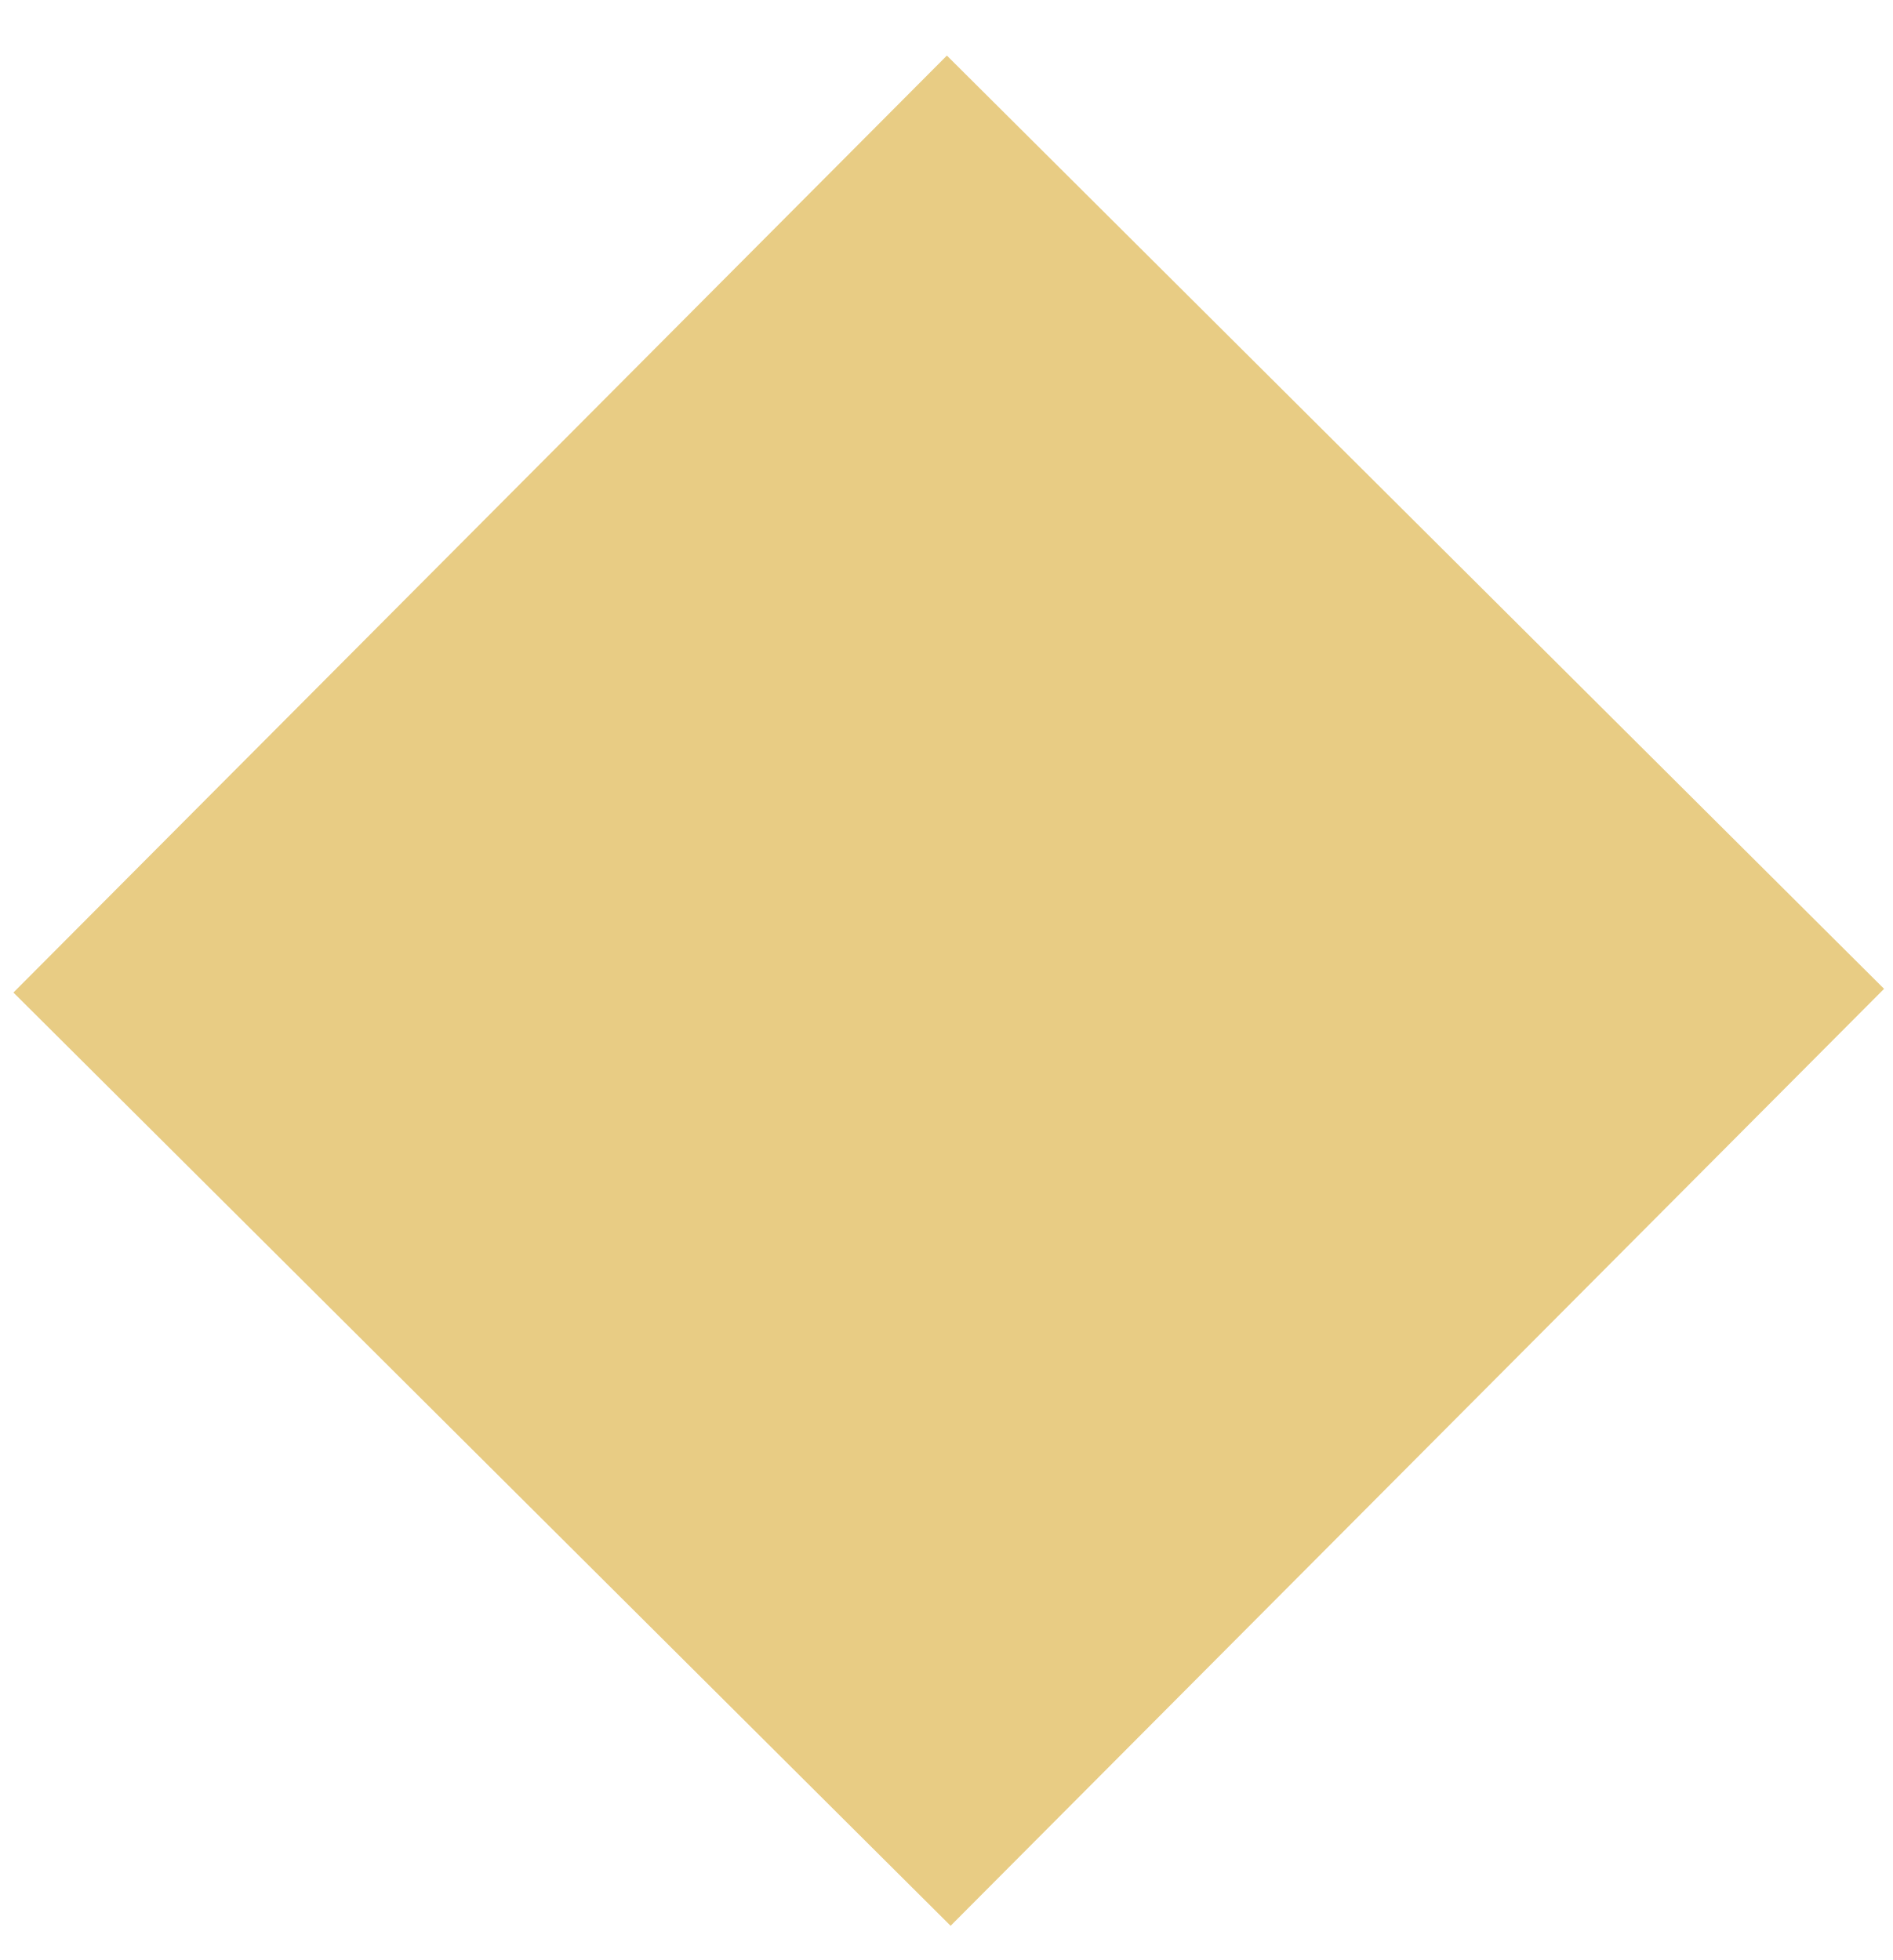
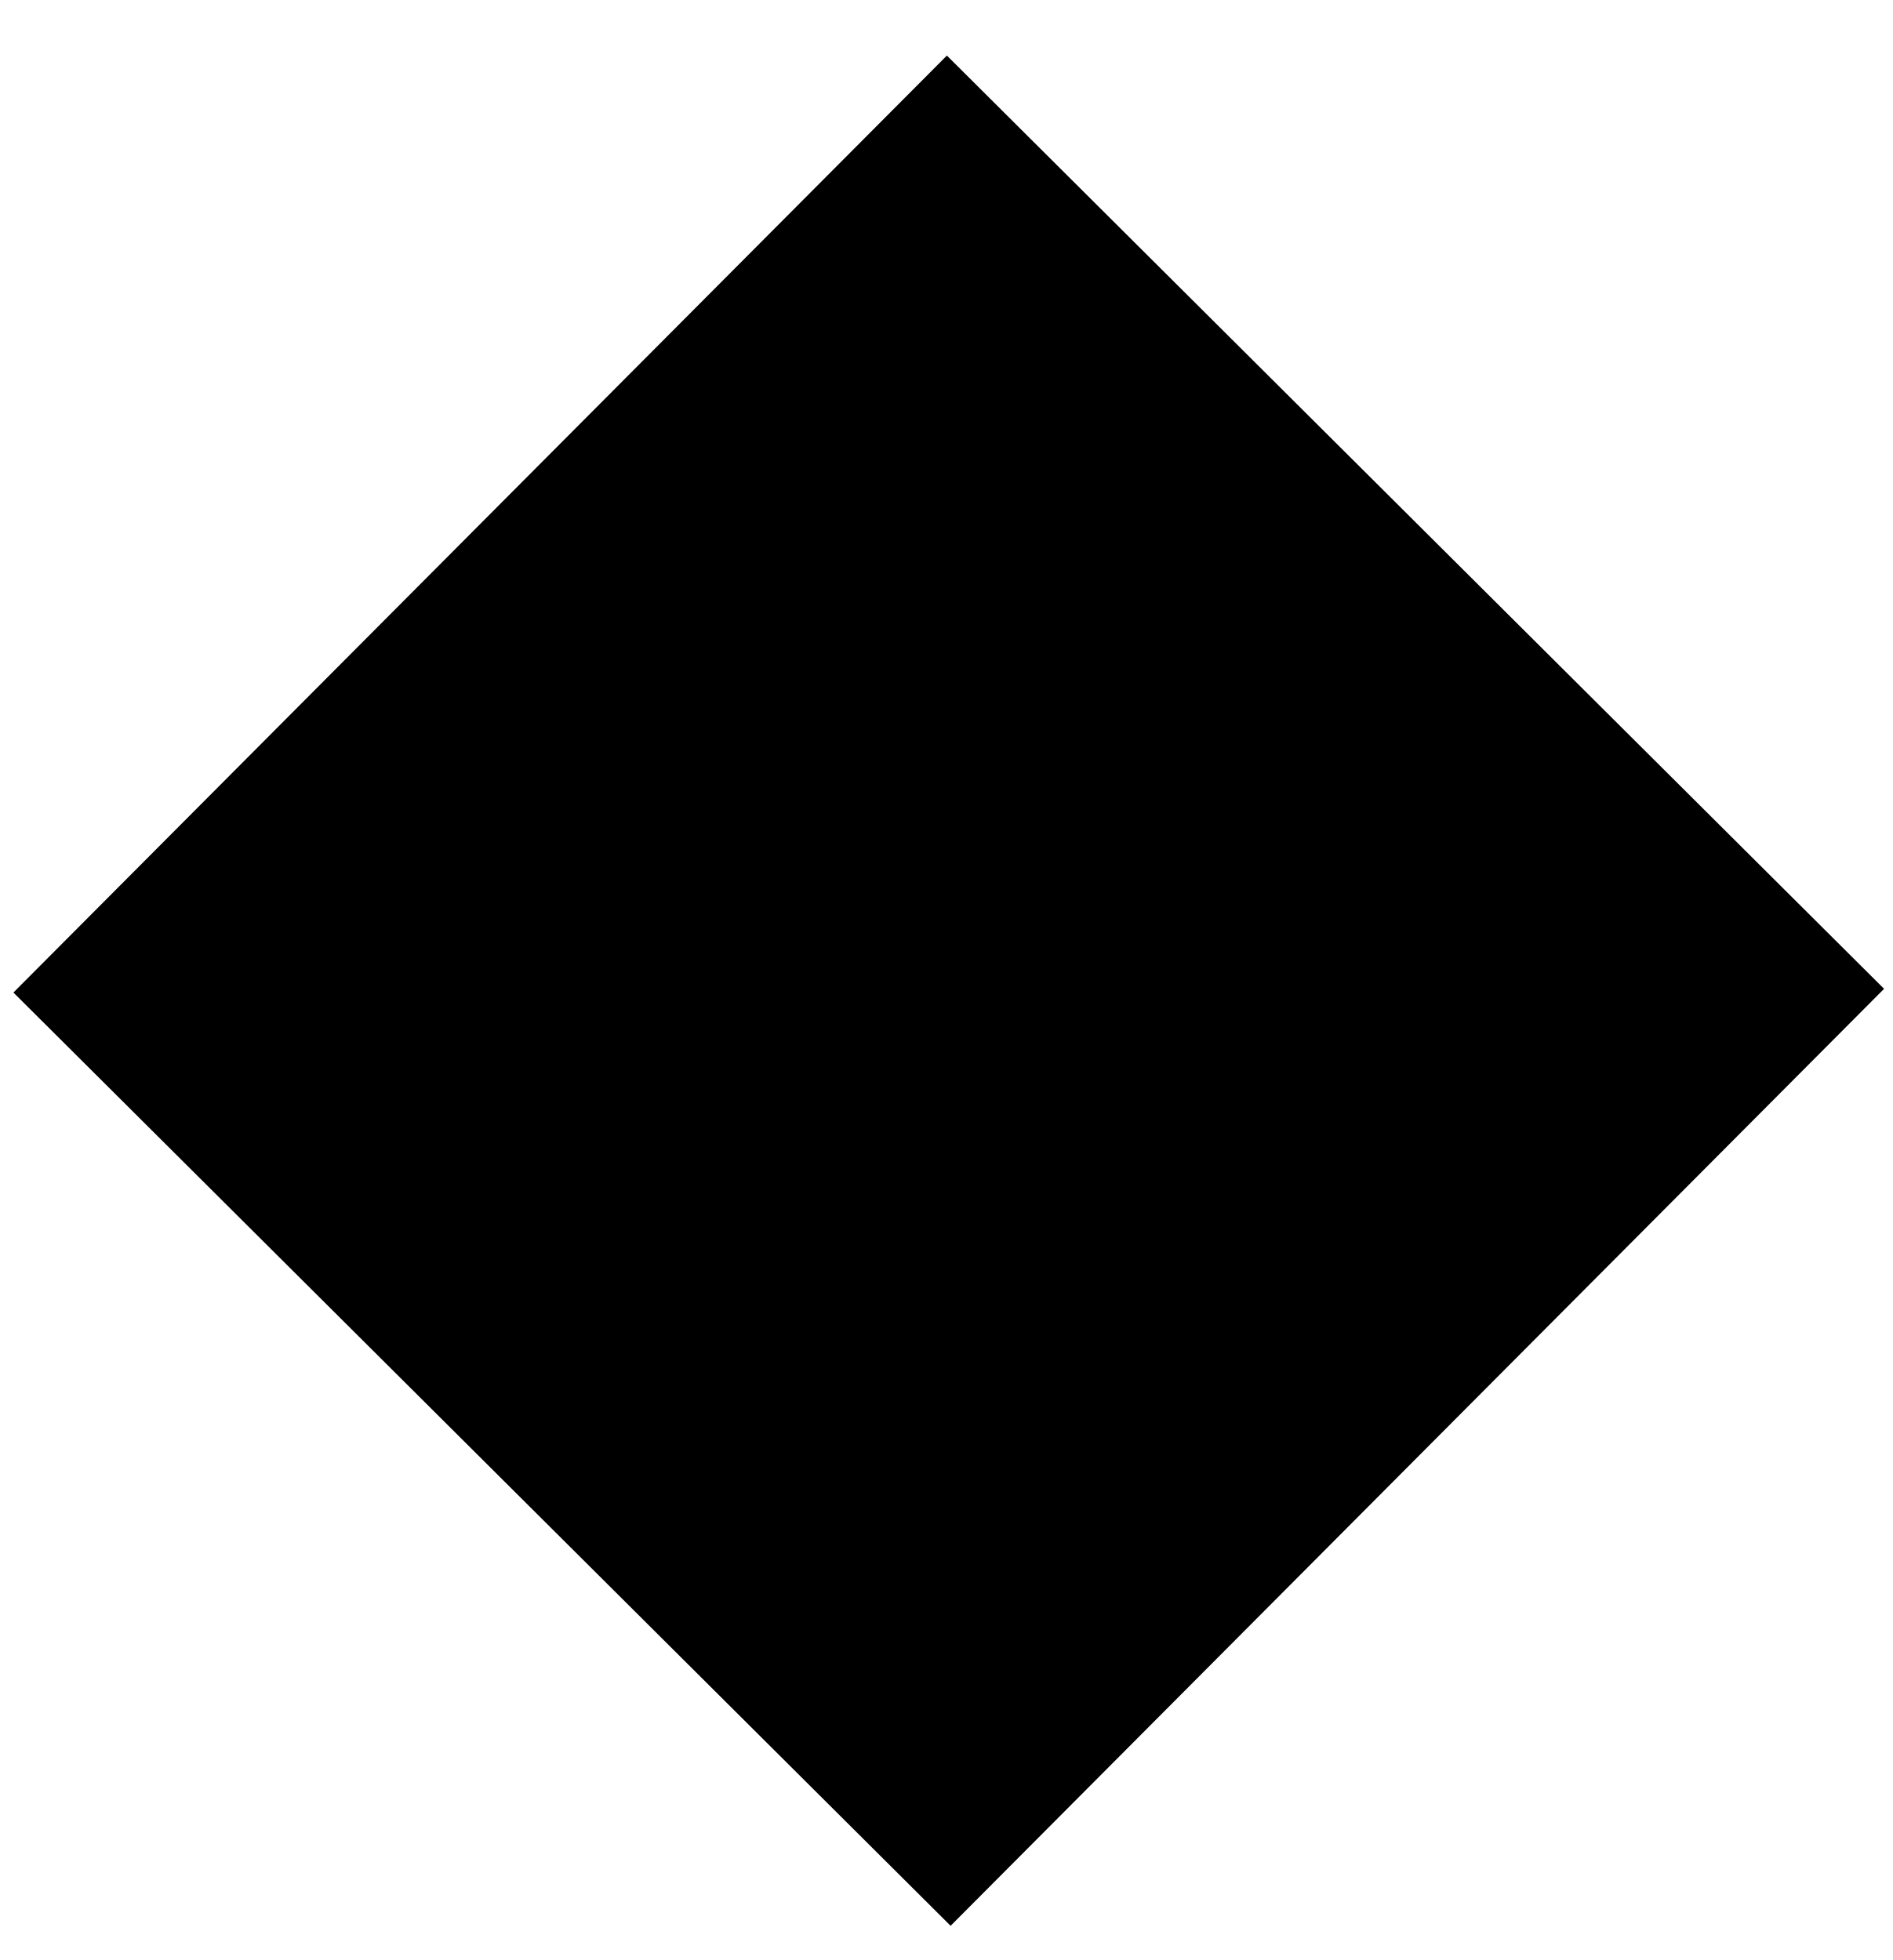
<svg xmlns="http://www.w3.org/2000/svg" width="28" height="29" viewBox="0 0 28 29" fill="none">
-   <rect x="14.007" y="0.822" width="19.567" height="19.567" transform="rotate(44.8861 14.0068 0.82196)" fill="#E8CC84" />
+   <rect x="14.007" y="0.822" width="19.567" height="19.567" transform="rotate(44.8861 14.0068 0.82196)" fill="black" />
</svg>
